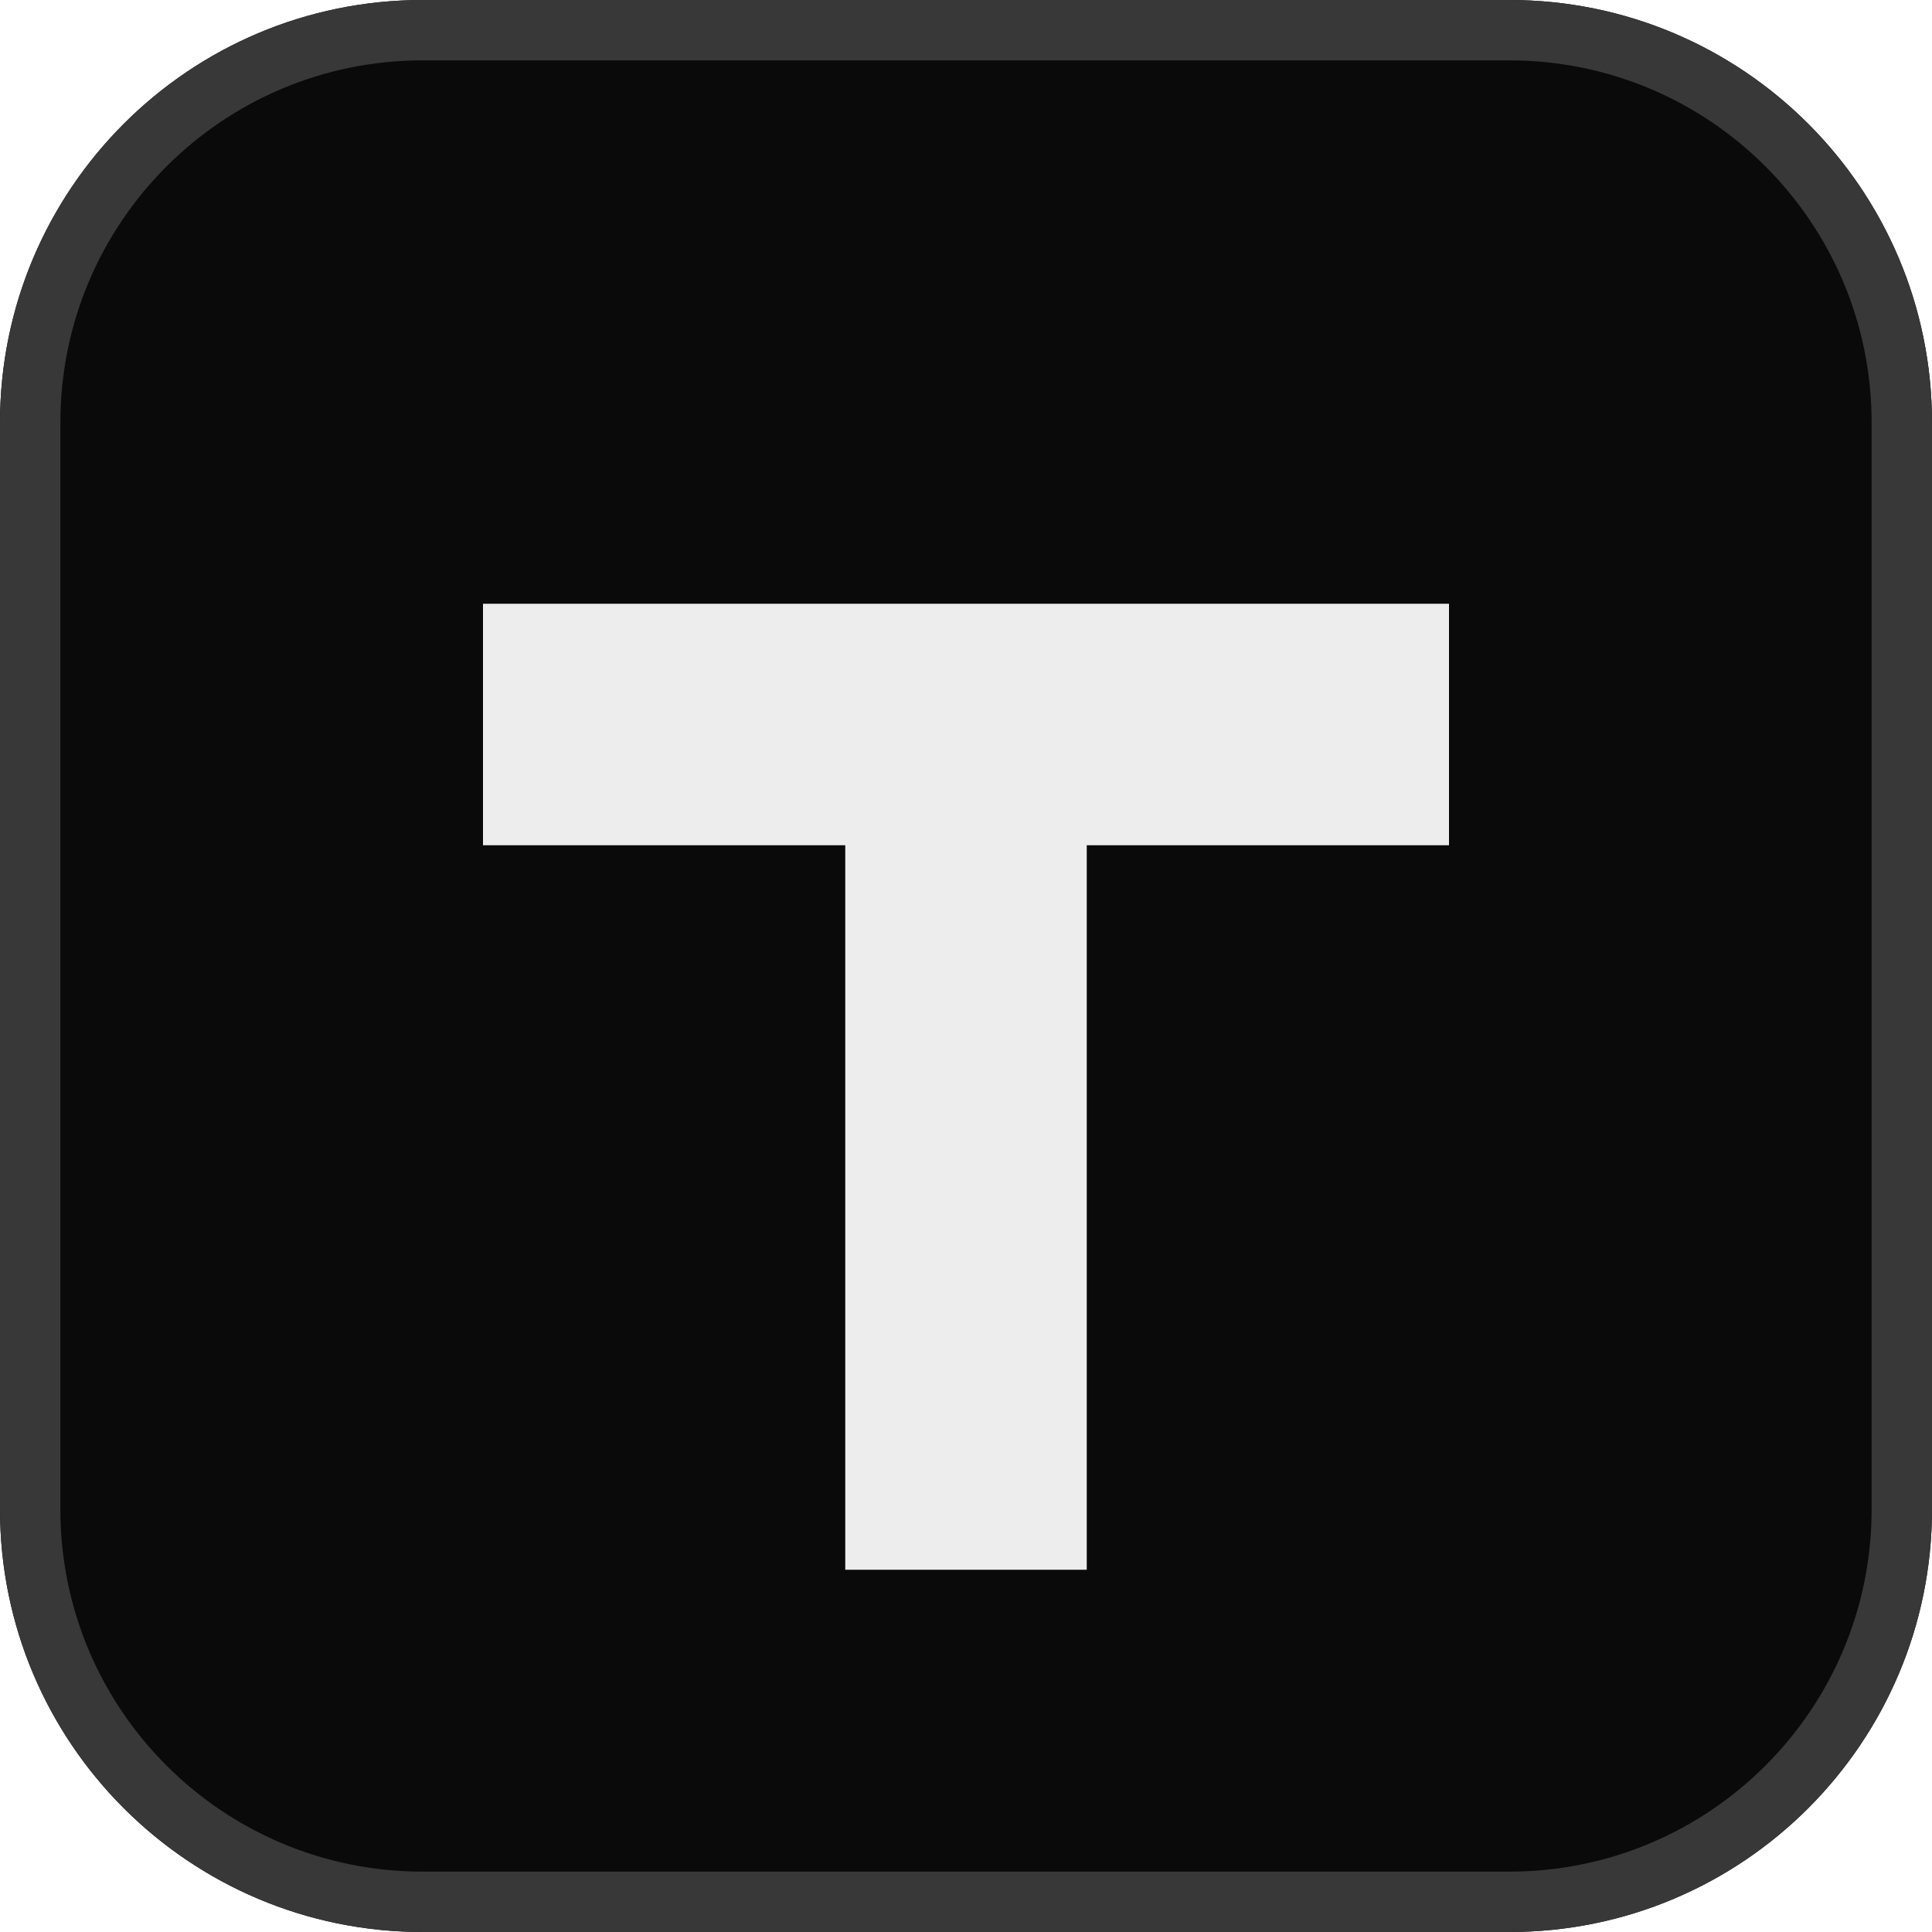
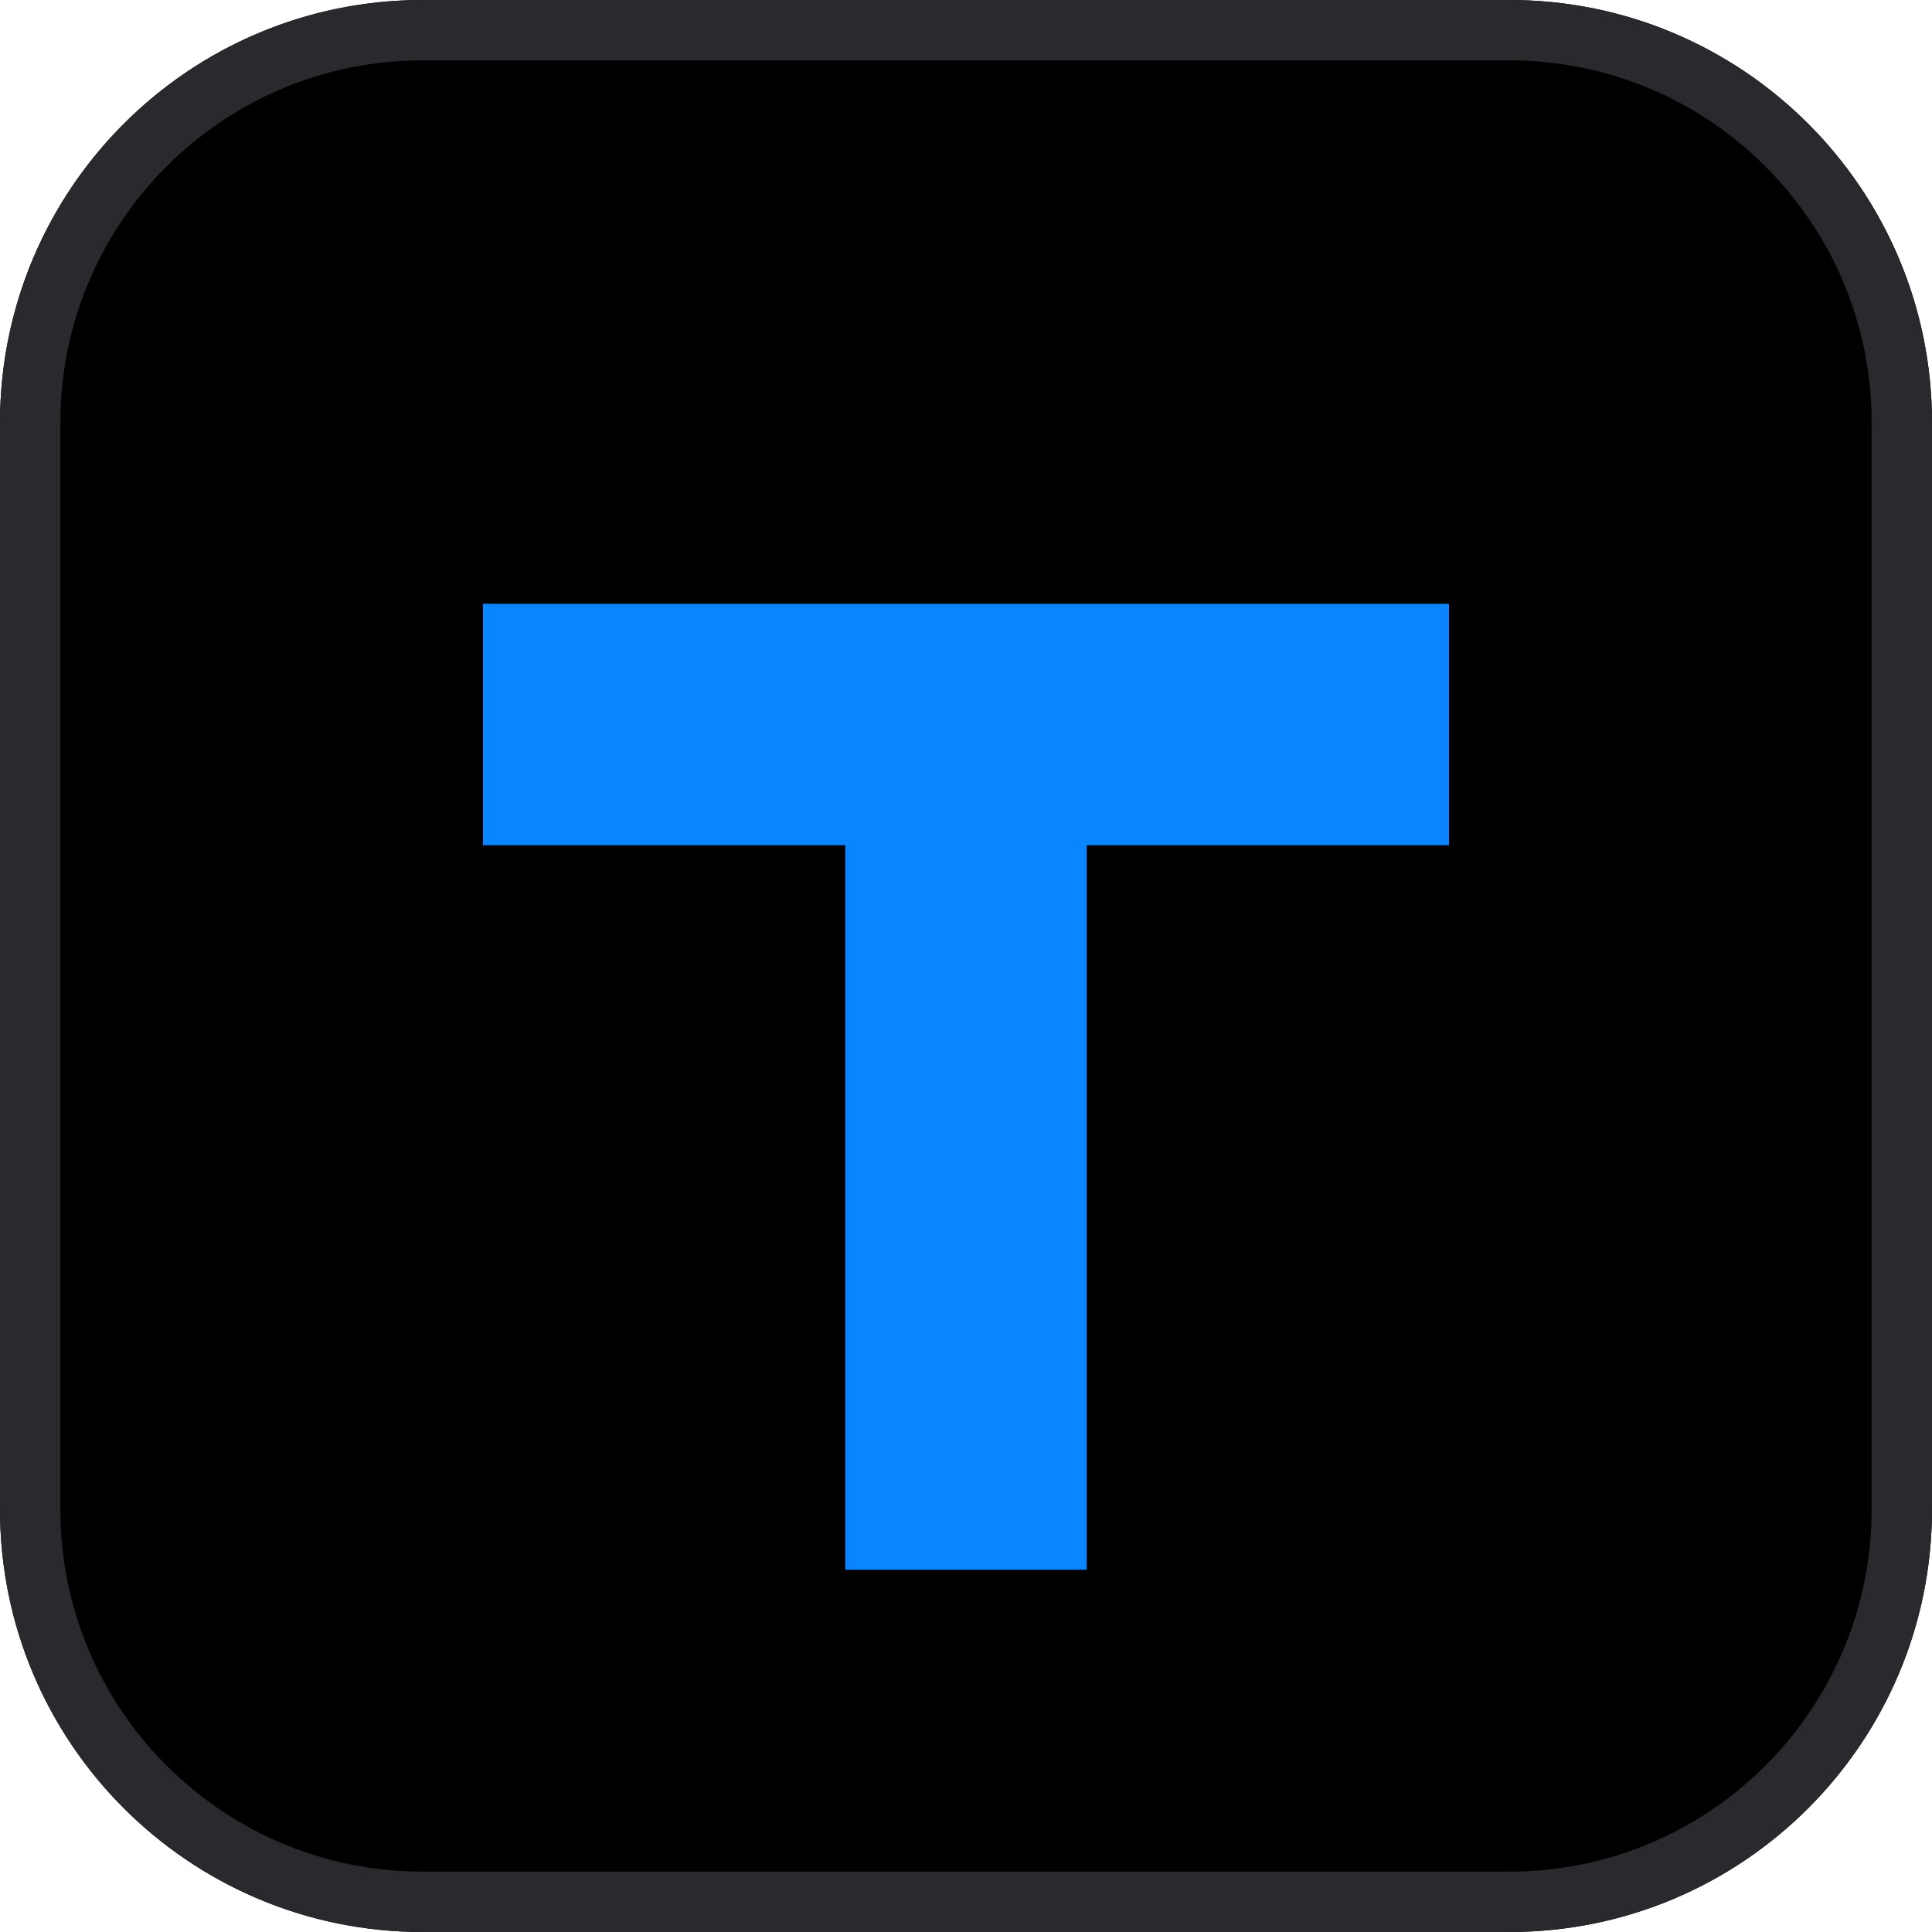
<svg xmlns="http://www.w3.org/2000/svg" viewBox="0 0 64 64">
-   <rect width="64" height="64" rx="14" fill="#0a0a0a" />
-   <rect x="1" y="1" width="62" height="62" rx="13" fill="none" stroke="#383838" stroke-width="2" />
-   <path d="M16 20h32v8H36v24h-8V28H16z" fill="#ededed" />
+   <rect width="64" height="64" rx="14" fill="#000000" />
+   <rect x="1" y="1" width="62" height="62" rx="13" fill="none" stroke="#2a2a2e" stroke-width="2" />
+   <path d="M16 20h32v8H36v24h-8V28H16z" fill="#0a84ff" />
</svg>
